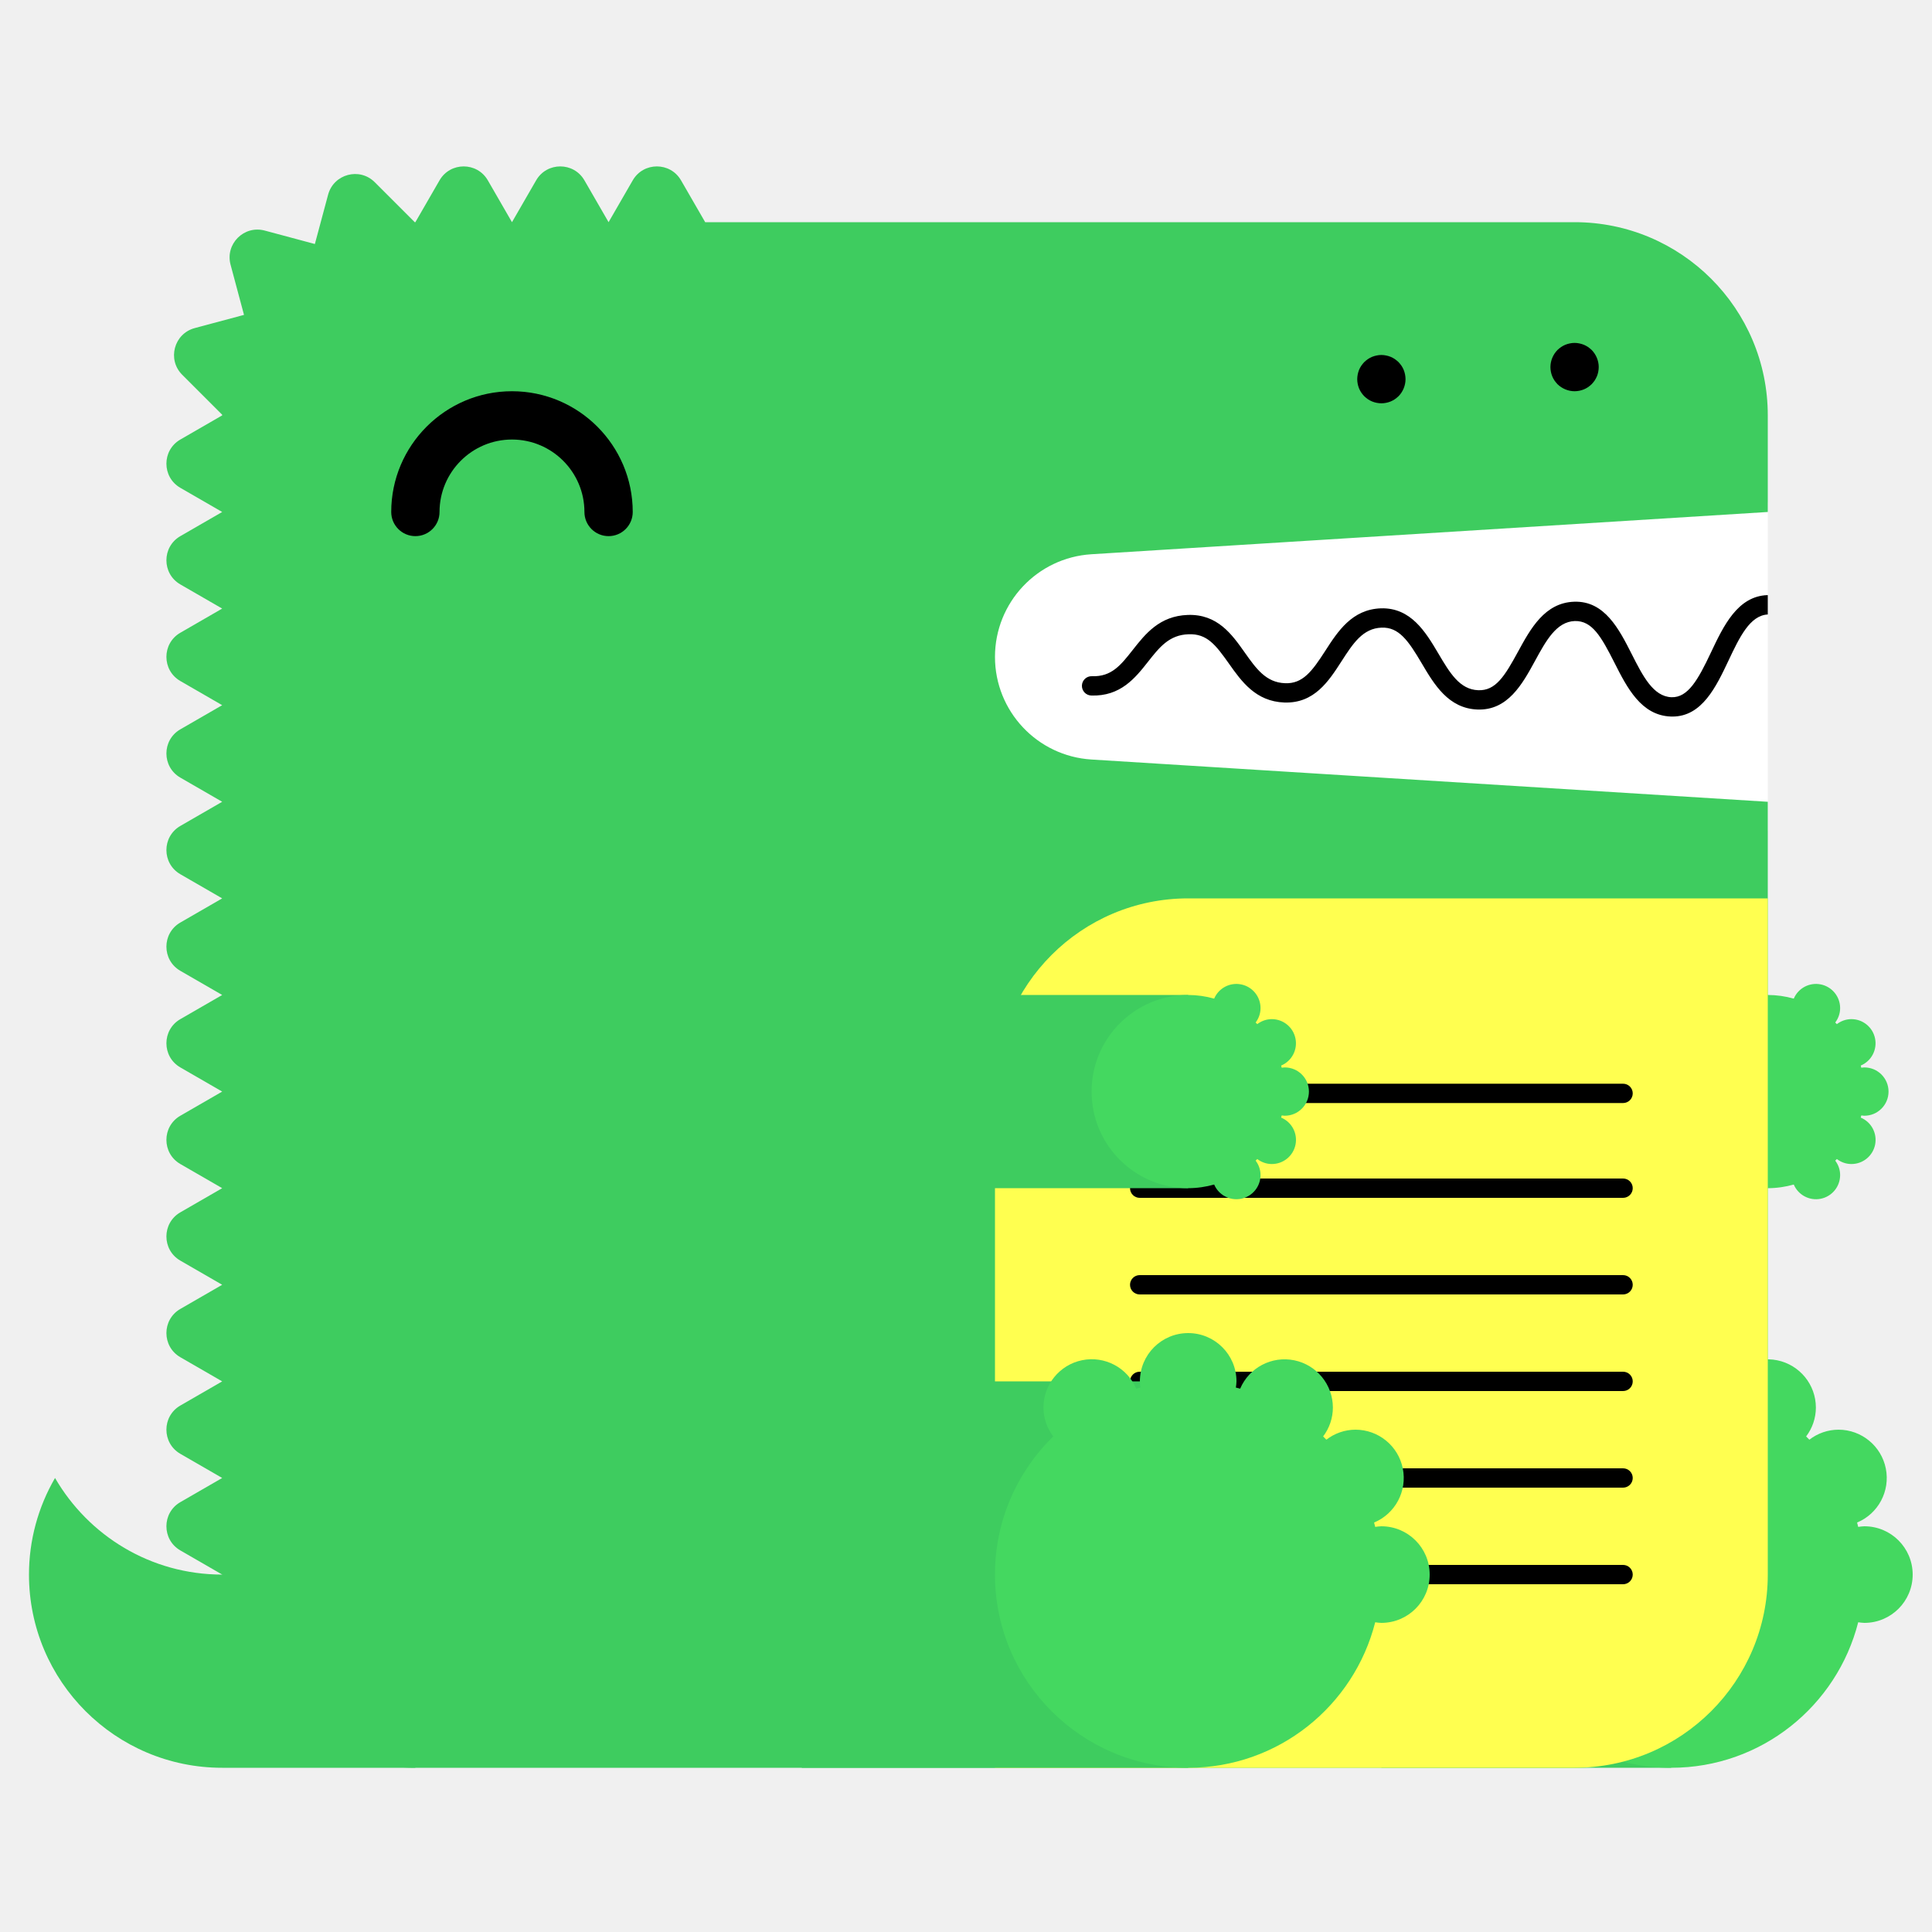
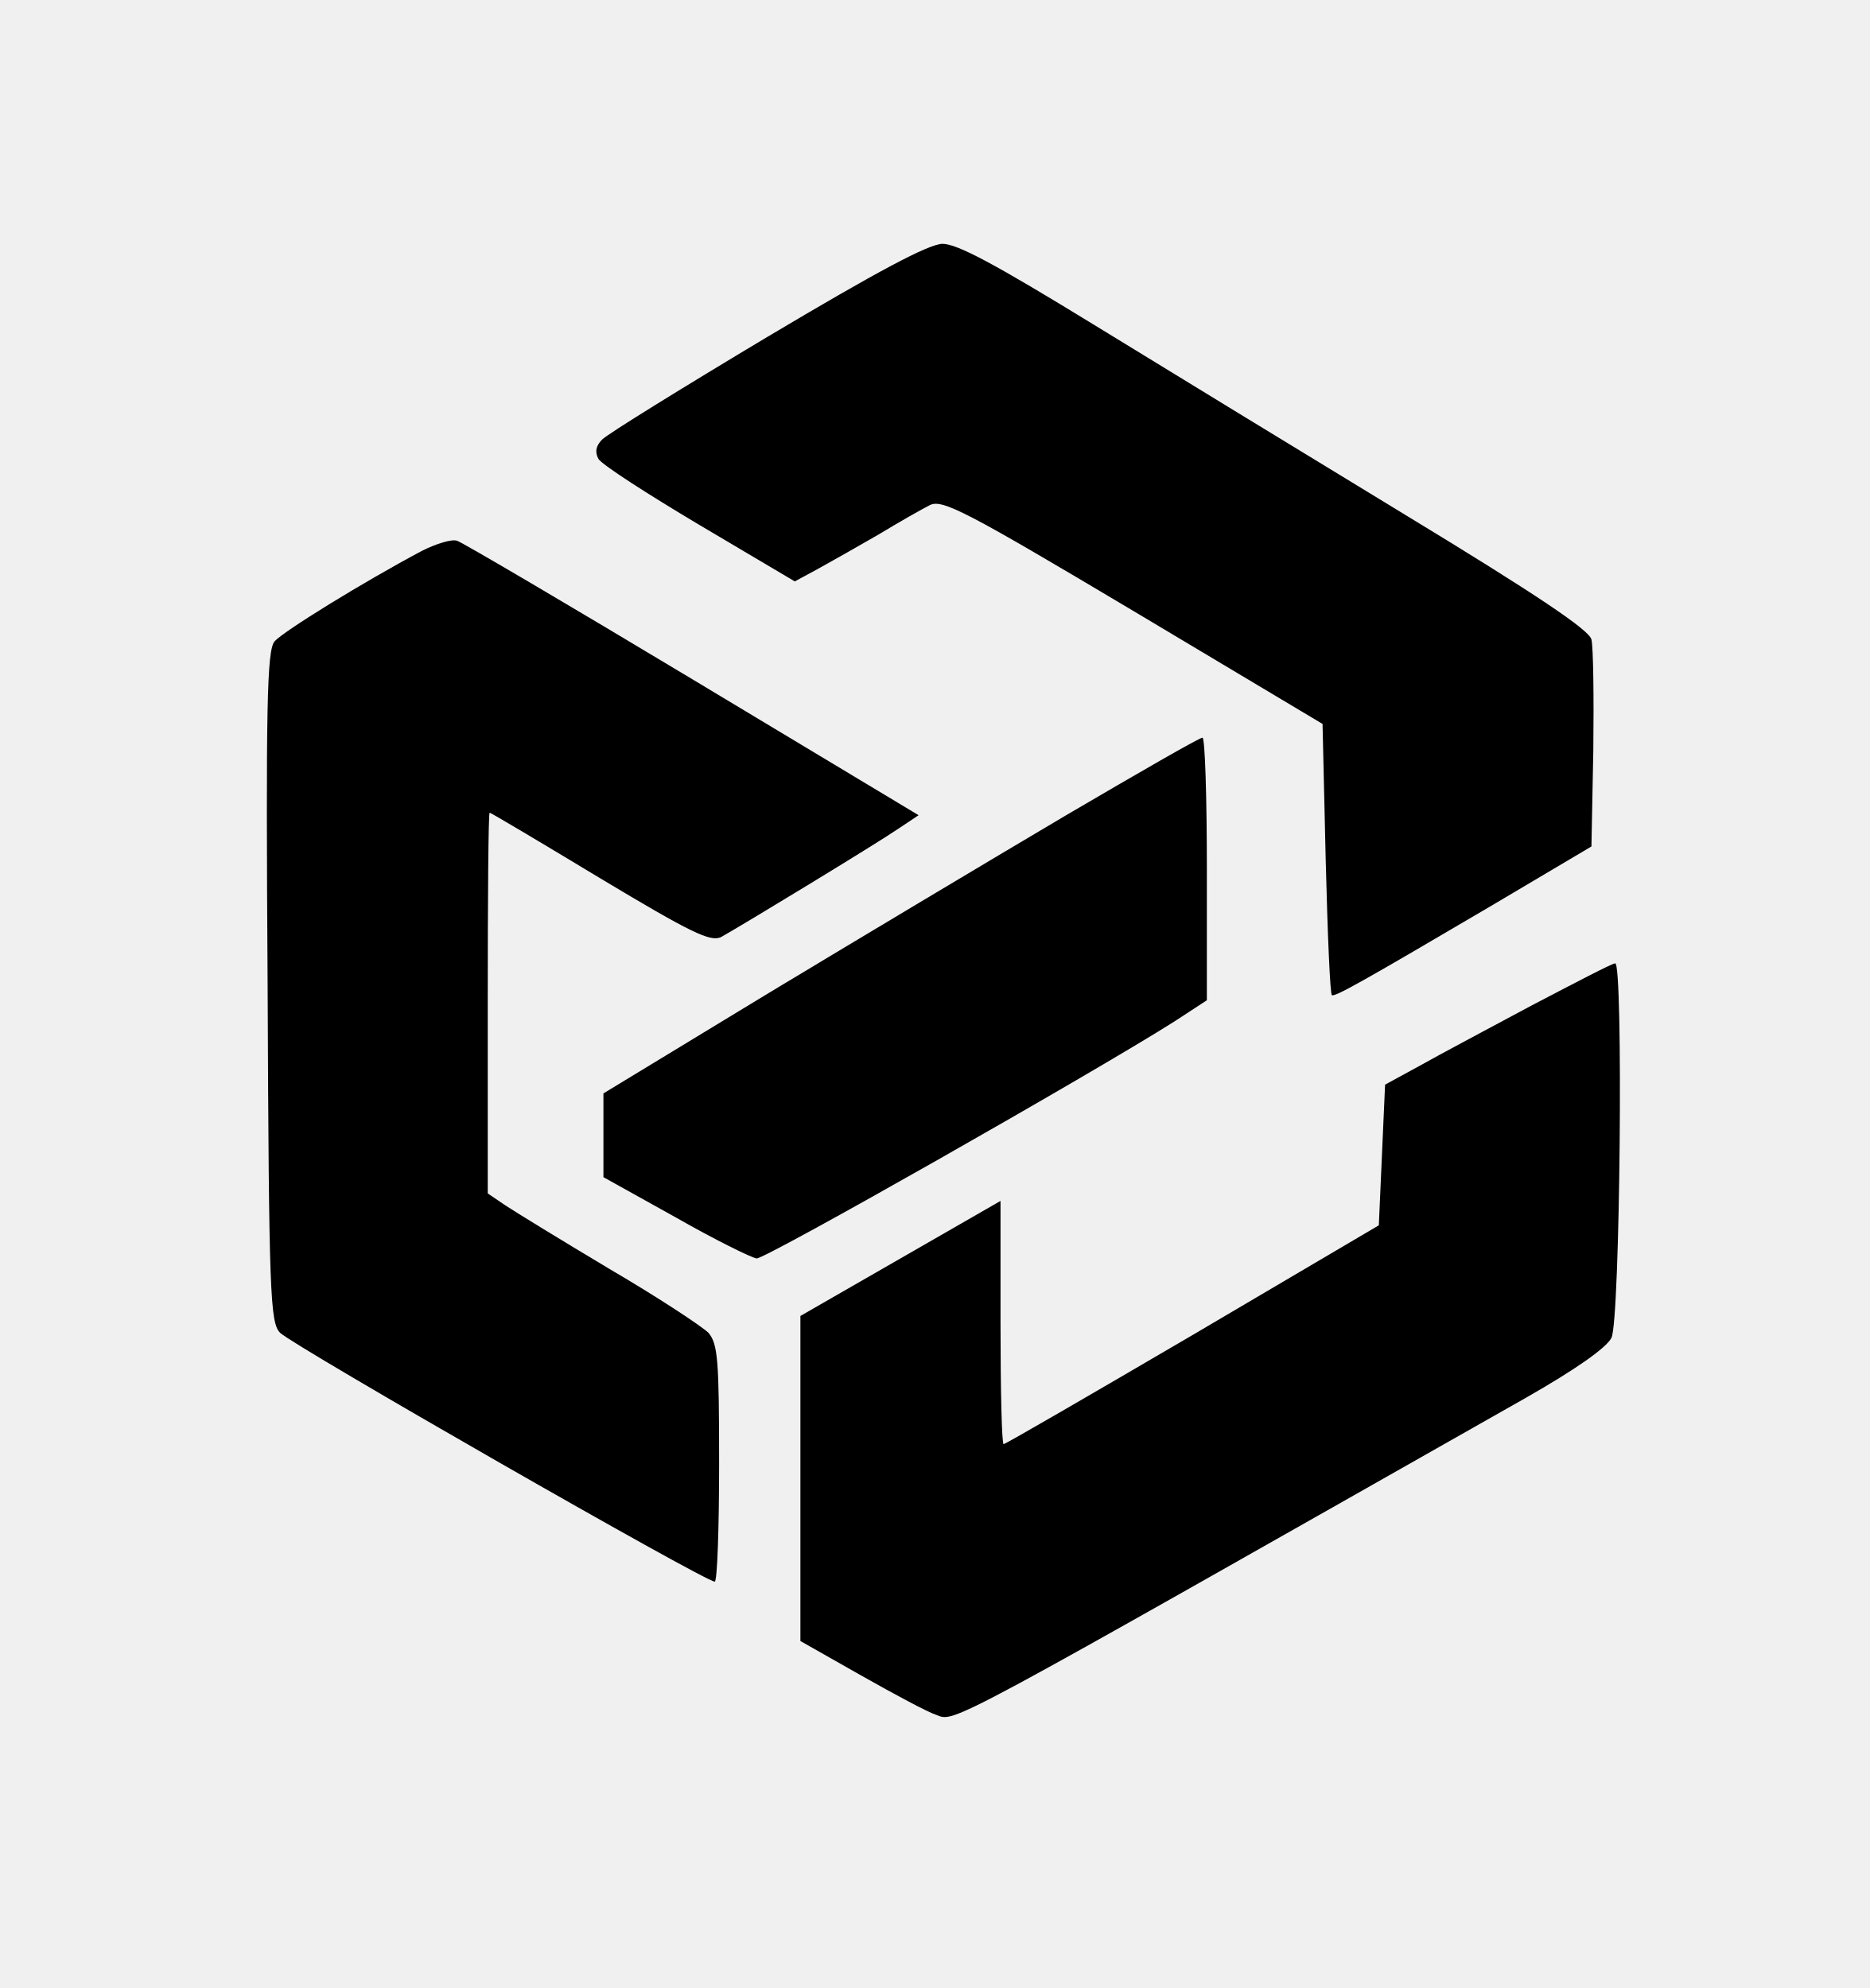
- <svg xmlns="http://www.w3.org/2000/svg" width="200" height="200" viewBox="0 0 200 200">
-   <g fill="none" fill-rule="evenodd">
-     <path fill="#FFF" d="M99 52h84v34H99z" />
-     <path d="M23 163c-7.398 0-13.843-4.027-17.303-10A19.886 19.886 0 0 0 3 163c0 11.046 8.954 20 20 20h20v-20H23z" fill="#3ECC5F" />
-     <path d="M112.98 57.376L183 53V43c0-11.046-8.954-20-20-20H73l-2.5-4.33c-1.112-1.925-3.889-1.925-5 0L63 23l-2.5-4.33c-1.111-1.925-3.889-1.925-5 0L53 23l-2.5-4.33c-1.111-1.925-3.889-1.925-5 0L43 23c-.022 0-.042.003-.065.003l-4.142-4.141c-1.57-1.571-4.252-.853-4.828 1.294l-1.369 5.104-5.192-1.392c-2.148-.575-4.111 1.389-3.535 3.536l1.39 5.193-5.102 1.367c-2.148.576-2.867 3.259-1.296 4.83l4.142 4.142c0 .021-.003.042-.003.064l-4.33 2.5c-1.925 1.111-1.925 3.889 0 5L23 53l-4.33 2.5c-1.925 1.111-1.925 3.889 0 5L23 63l-4.33 2.5c-1.925 1.111-1.925 3.889 0 5L23 73l-4.33 2.5c-1.925 1.111-1.925 3.889 0 5L23 83l-4.33 2.5c-1.925 1.111-1.925 3.889 0 5L23 93l-4.33 2.5c-1.925 1.111-1.925 3.889 0 5L23 103l-4.33 2.5c-1.925 1.111-1.925 3.889 0 5L23 113l-4.33 2.5c-1.925 1.111-1.925 3.889 0 5L23 123l-4.33 2.5c-1.925 1.111-1.925 3.889 0 5L23 133l-4.33 2.5c-1.925 1.111-1.925 3.889 0 5L23 143l-4.33 2.5c-1.925 1.111-1.925 3.889 0 5L23 153l-4.33 2.5c-1.925 1.111-1.925 3.889 0 5L23 163c0 11.046 8.954 20 20 20h120c11.046 0 20-8.954 20-20V83l-70.02-4.376A10.645 10.645 0 0 1 103 68c0-5.621 4.37-10.273 9.98-10.624" fill="#3ECC5F" />
-     <path fill="#3ECC5F" d="M143 183h30v-40h-30z" />
-     <path d="M193 158c-.219 0-.428.037-.639.064-.038-.15-.074-.301-.116-.451A5 5 0 0 0 190.32 148a4.96 4.96 0 0 0-3.016 1.036 26.531 26.531 0 0 0-.335-.336 4.955 4.955 0 0 0 1.011-2.987 5 5 0 0 0-9.599-1.959c-.148-.042-.297-.077-.445-.115.027-.211.064-.42.064-.639a5 5 0 0 0-5-5 5 5 0 0 0-5 5c0 .219.037.428.064.639-.148.038-.297.073-.445.115a4.998 4.998 0 0 0-9.599 1.959c0 1.125.384 2.151 1.011 2.987-3.717 3.632-6.031 8.693-6.031 14.3 0 11.046 8.954 20 20 20 9.339 0 17.16-6.41 19.361-15.064.211.027.42.064.639.064a5 5 0 0 0 5-5 5 5 0 0 0-5-5" fill="#44D860" />
-     <path fill="#3ECC5F" d="M153 123h30v-20h-30z" />
-     <path d="M193 115.5a2.5 2.5 0 1 0 0-5c-.109 0-.214.019-.319.032-.02-.075-.037-.15-.058-.225a2.501 2.501 0 0 0-.963-4.807c-.569 0-1.088.197-1.508.518a6.653 6.653 0 0 0-.168-.168c.314-.417.506-.931.506-1.494a2.5 2.5 0 0 0-4.8-.979A9.987 9.987 0 0 0 183 103c-5.522 0-10 4.478-10 10s4.478 10 10 10c.934 0 1.833-.138 2.69-.377a2.5 2.5 0 0 0 4.8-.979c0-.563-.192-1.077-.506-1.494.057-.055.113-.111.168-.168.42.321.939.518 1.508.518a2.5 2.5 0 0 0 .963-4.807c.021-.074.038-.15.058-.225.105.013.21.032.319.032" fill="#44D860" />
-     <path d="M63 55.5a2.5 2.5 0 0 1-2.5-2.5c0-4.136-3.364-7.5-7.5-7.5s-7.5 3.364-7.5 7.5a2.5 2.5 0 1 1-5 0c0-6.893 5.607-12.5 12.5-12.5S65.5 46.107 65.5 53a2.5 2.5 0 0 1-2.5 2.5" fill="#000" />
-     <path d="M103 183h60c11.046 0 20-8.954 20-20V93h-60c-11.046 0-20 8.954-20 20v70z" fill="#FFFF50" />
-     <path d="M168.02 124h-50.04a1 1 0 1 1 0-2h50.04a1 1 0 1 1 0 2m0 20h-50.04a1 1 0 1 1 0-2h50.04a1 1 0 1 1 0 2m0 20h-50.04a1 1 0 1 1 0-2h50.04a1 1 0 1 1 0 2m0-49.814h-50.04a1 1 0 1 1 0-2h50.04a1 1 0 1 1 0 2m0 19.814h-50.04a1 1 0 1 1 0-2h50.04a1 1 0 1 1 0 2m0 20h-50.04a1 1 0 1 1 0-2h50.04a1 1 0 1 1 0 2M183 61.611c-.012 0-.022-.006-.034-.005-3.09.105-4.552 3.196-5.842 5.923-1.346 2.85-2.387 4.703-4.093 4.647-1.889-.068-2.969-2.202-4.113-4.46-1.314-2.594-2.814-5.536-5.963-5.426-3.046.104-4.513 2.794-5.807 5.167-1.377 2.528-2.314 4.065-4.121 3.994-1.927-.07-2.951-1.805-4.136-3.813-1.321-2.236-2.848-4.75-5.936-4.664-2.994.103-4.465 2.385-5.763 4.4-1.373 2.13-2.335 3.428-4.165 3.351-1.973-.07-2.992-1.51-4.171-3.177-1.324-1.873-2.816-3.993-5.895-3.89-2.928.1-4.399 1.97-5.696 3.618-1.232 1.564-2.194 2.802-4.229 2.724a1 1 0 0 0-.072 2c3.017.101 4.545-1.8 5.872-3.487 1.177-1.496 2.193-2.787 4.193-2.855 1.926-.082 2.829 1.115 4.195 3.045 1.297 1.834 2.769 3.914 5.731 4.021 3.103.104 4.596-2.215 5.918-4.267 1.182-1.834 2.202-3.417 4.15-3.484 1.793-.067 2.769 1.35 4.145 3.681 1.297 2.197 2.766 4.686 5.787 4.796 3.125.108 4.634-2.62 5.949-5.035 1.139-2.088 2.214-4.06 4.119-4.126 1.793-.042 2.728 1.595 4.111 4.33 1.292 2.553 2.757 5.445 5.825 5.556l.169.003c3.064 0 4.518-3.075 5.805-5.794 1.139-2.41 2.217-4.68 4.067-4.773v-2z" fill="#000" />
-     <path fill="#3ECC5F" d="M83 183h40v-40H83z" />
-     <path d="M143 158c-.219 0-.428.037-.639.064-.038-.15-.074-.301-.116-.451A5 5 0 0 0 140.32 148a4.96 4.96 0 0 0-3.016 1.036 26.531 26.531 0 0 0-.335-.336 4.955 4.955 0 0 0 1.011-2.987 5 5 0 0 0-9.599-1.959c-.148-.042-.297-.077-.445-.115.027-.211.064-.42.064-.639a5 5 0 0 0-5-5 5 5 0 0 0-5 5c0 .219.037.428.064.639-.148.038-.297.073-.445.115a4.998 4.998 0 0 0-9.599 1.959c0 1.125.384 2.151 1.011 2.987-3.717 3.632-6.031 8.693-6.031 14.3 0 11.046 8.954 20 20 20 9.339 0 17.16-6.41 19.361-15.064.211.027.42.064.639.064a5 5 0 0 0 5-5 5 5 0 0 0-5-5" fill="#44D860" />
-     <path fill="#3ECC5F" d="M83 123h40v-20H83z" />
-     <path d="M133 115.5a2.5 2.5 0 1 0 0-5c-.109 0-.214.019-.319.032-.02-.075-.037-.15-.058-.225a2.501 2.501 0 0 0-.963-4.807c-.569 0-1.088.197-1.508.518a6.653 6.653 0 0 0-.168-.168c.314-.417.506-.931.506-1.494a2.5 2.5 0 0 0-4.8-.979A9.987 9.987 0 0 0 123 103c-5.522 0-10 4.478-10 10s4.478 10 10 10c.934 0 1.833-.138 2.69-.377a2.5 2.5 0 0 0 4.8-.979c0-.563-.192-1.077-.506-1.494.057-.055.113-.111.168-.168.42.321.939.518 1.508.518a2.5 2.5 0 0 0 .963-4.807c.021-.074.038-.15.058-.225.105.013.21.032.319.032" fill="#44D860" />
-     <path d="M143 41.75c-.16 0-.33-.02-.49-.05a2.52 2.52 0 0 1-.47-.14c-.15-.06-.29-.14-.431-.23-.13-.09-.259-.2-.38-.31-.109-.12-.219-.24-.309-.38s-.17-.28-.231-.43a2.619 2.619 0 0 1-.189-.96c0-.16.02-.33.05-.49.03-.16.08-.31.139-.47.061-.15.141-.29.231-.43.09-.13.2-.26.309-.38.121-.11.25-.22.38-.31.141-.09.281-.17.431-.23.149-.06.31-.11.47-.14.32-.07.65-.07.98 0 .159.03.32.08.47.14.149.06.29.14.43.23.13.09.259.2.38.31.11.12.22.25.31.38.09.14.17.28.23.43.06.16.11.31.14.47.029.16.05.33.05.49 0 .66-.271 1.31-.73 1.77-.121.11-.25.22-.38.31-.14.09-.281.17-.43.23a2.565 2.565 0 0 1-.96.19m20-1.25c-.66 0-1.3-.27-1.771-.73a3.802 3.802 0 0 1-.309-.38c-.09-.14-.17-.28-.231-.43a2.619 2.619 0 0 1-.189-.96c0-.66.27-1.3.729-1.77.121-.11.25-.22.38-.31.141-.09.281-.17.431-.23.149-.06.31-.11.47-.14.32-.07.66-.07.98 0 .159.03.32.08.47.14.149.06.29.14.43.23.13.09.259.2.38.31.459.47.73 1.11.73 1.77 0 .16-.021.33-.05.49-.03.16-.08.32-.14.47-.07.15-.14.29-.23.43-.09.13-.2.26-.31.38-.121.11-.25.22-.38.31-.14.09-.281.17-.43.23a2.565 2.565 0 0 1-.96.19" fill="#000" />
+ <svg xmlns="http://www.w3.org/2000/svg" version="1.0" width="299pt" height="318pt" viewBox="0 0 299 318" preserveAspectRatio="xMidYMid meet">
+   <g transform="translate(0,318) scale(0.1,-0.1)" fill="#000000" stroke="none">
+     <path d="M1227 2641 c-137 -82 -255 -155 -264 -164 -10 -10 -12 -20 -6 -31 5 -9 78 -56 162 -106 l152 -90 37 20 c20 11 64 36 97 55 33 20 70 41 82 47 20 10 58 -10 325 -169 l303 -181 5 -216 c3 -119 7 -217 10 -218 6 -2 44 19 253 142 l162 96 3 154 c1 85 0 165 -3 177 -3 15 -88 72 -297 199 -161 98 -387 236 -501 306 -155 95 -216 128 -240 128 -23 -1 -102 -43 -280 -149z" />
+     <path d="M675 2299 c-94 -50 -222 -129 -236 -145 -12 -15 -14 -99 -11 -553 2 -492 4 -537 20 -553 23 -22 679 -398 695 -398 4 0 7 85 7 189 0 166 -2 191 -17 209 -10 10 -81 57 -158 102 -77 46 -152 92 -167 102 l-28 19 0 305 c0 167 1 304 3 304 2 0 81 -47 177 -105 145 -87 176 -102 193 -94 34 19 248 149 283 173 l33 22 -361 217 c-198 119 -368 219 -377 222 -9 3 -34 -5 -56 -16z" />
+     <path d="M1705 1876 c-115 -68 -329 -196 -475 -284 l-265 -161 0 -67 0 -67 115 -64 c63 -36 122 -65 130 -66 14 -1 537 296 668 379 l52 34 0 210 c0 115 -3 210 -7 210 -5 0 -102 -56 -218 -124z" />
+     <path d="M2450 1572 c-69 -37 -150 -80 -180 -97 l-55 -30 -5 -112 -5 -113 -297 -175 c-164 -96 -300 -175 -303 -175 -3 0 -5 87 -5 194 l0 195 -160 -92 -160 -92 0 -260 0 -260 97 -55 c53 -30 107 -59 120 -63 31 -12 5 -25 943 507 79 45 129 80 137 96 14 28 19 601 6 599 -5 0 -64 -31 -133 -67z" />
  </g>
</svg>
